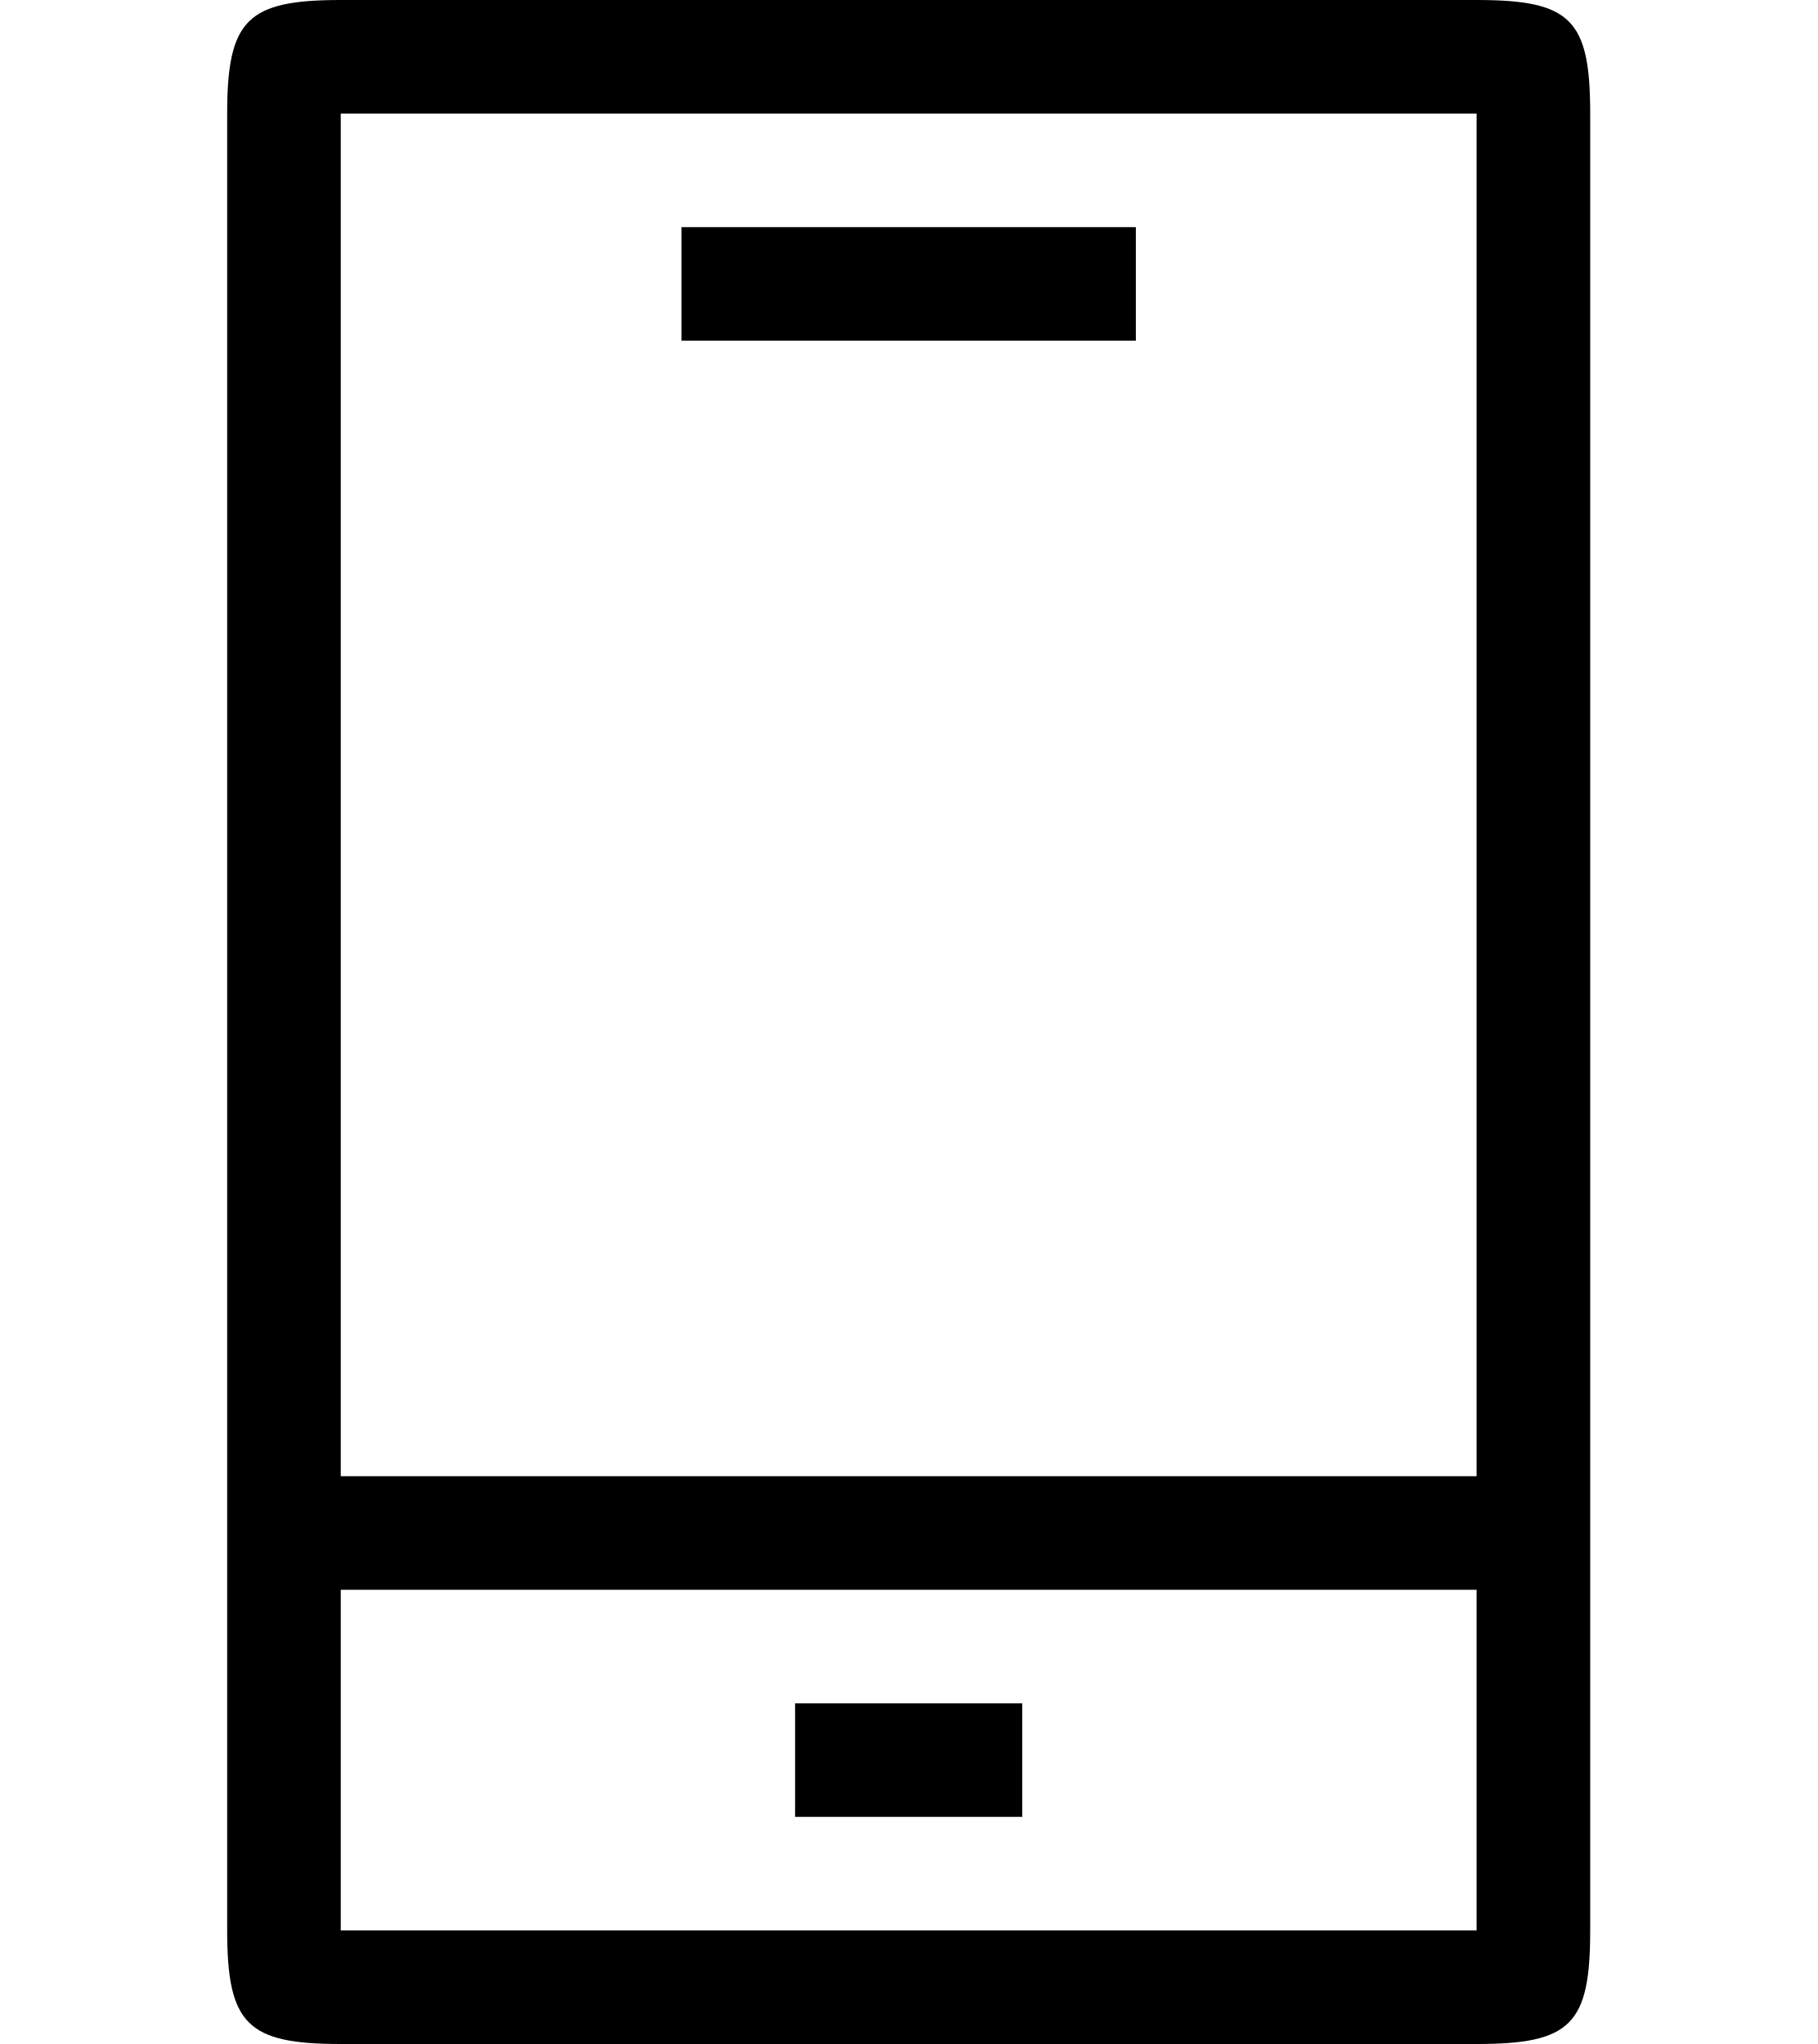
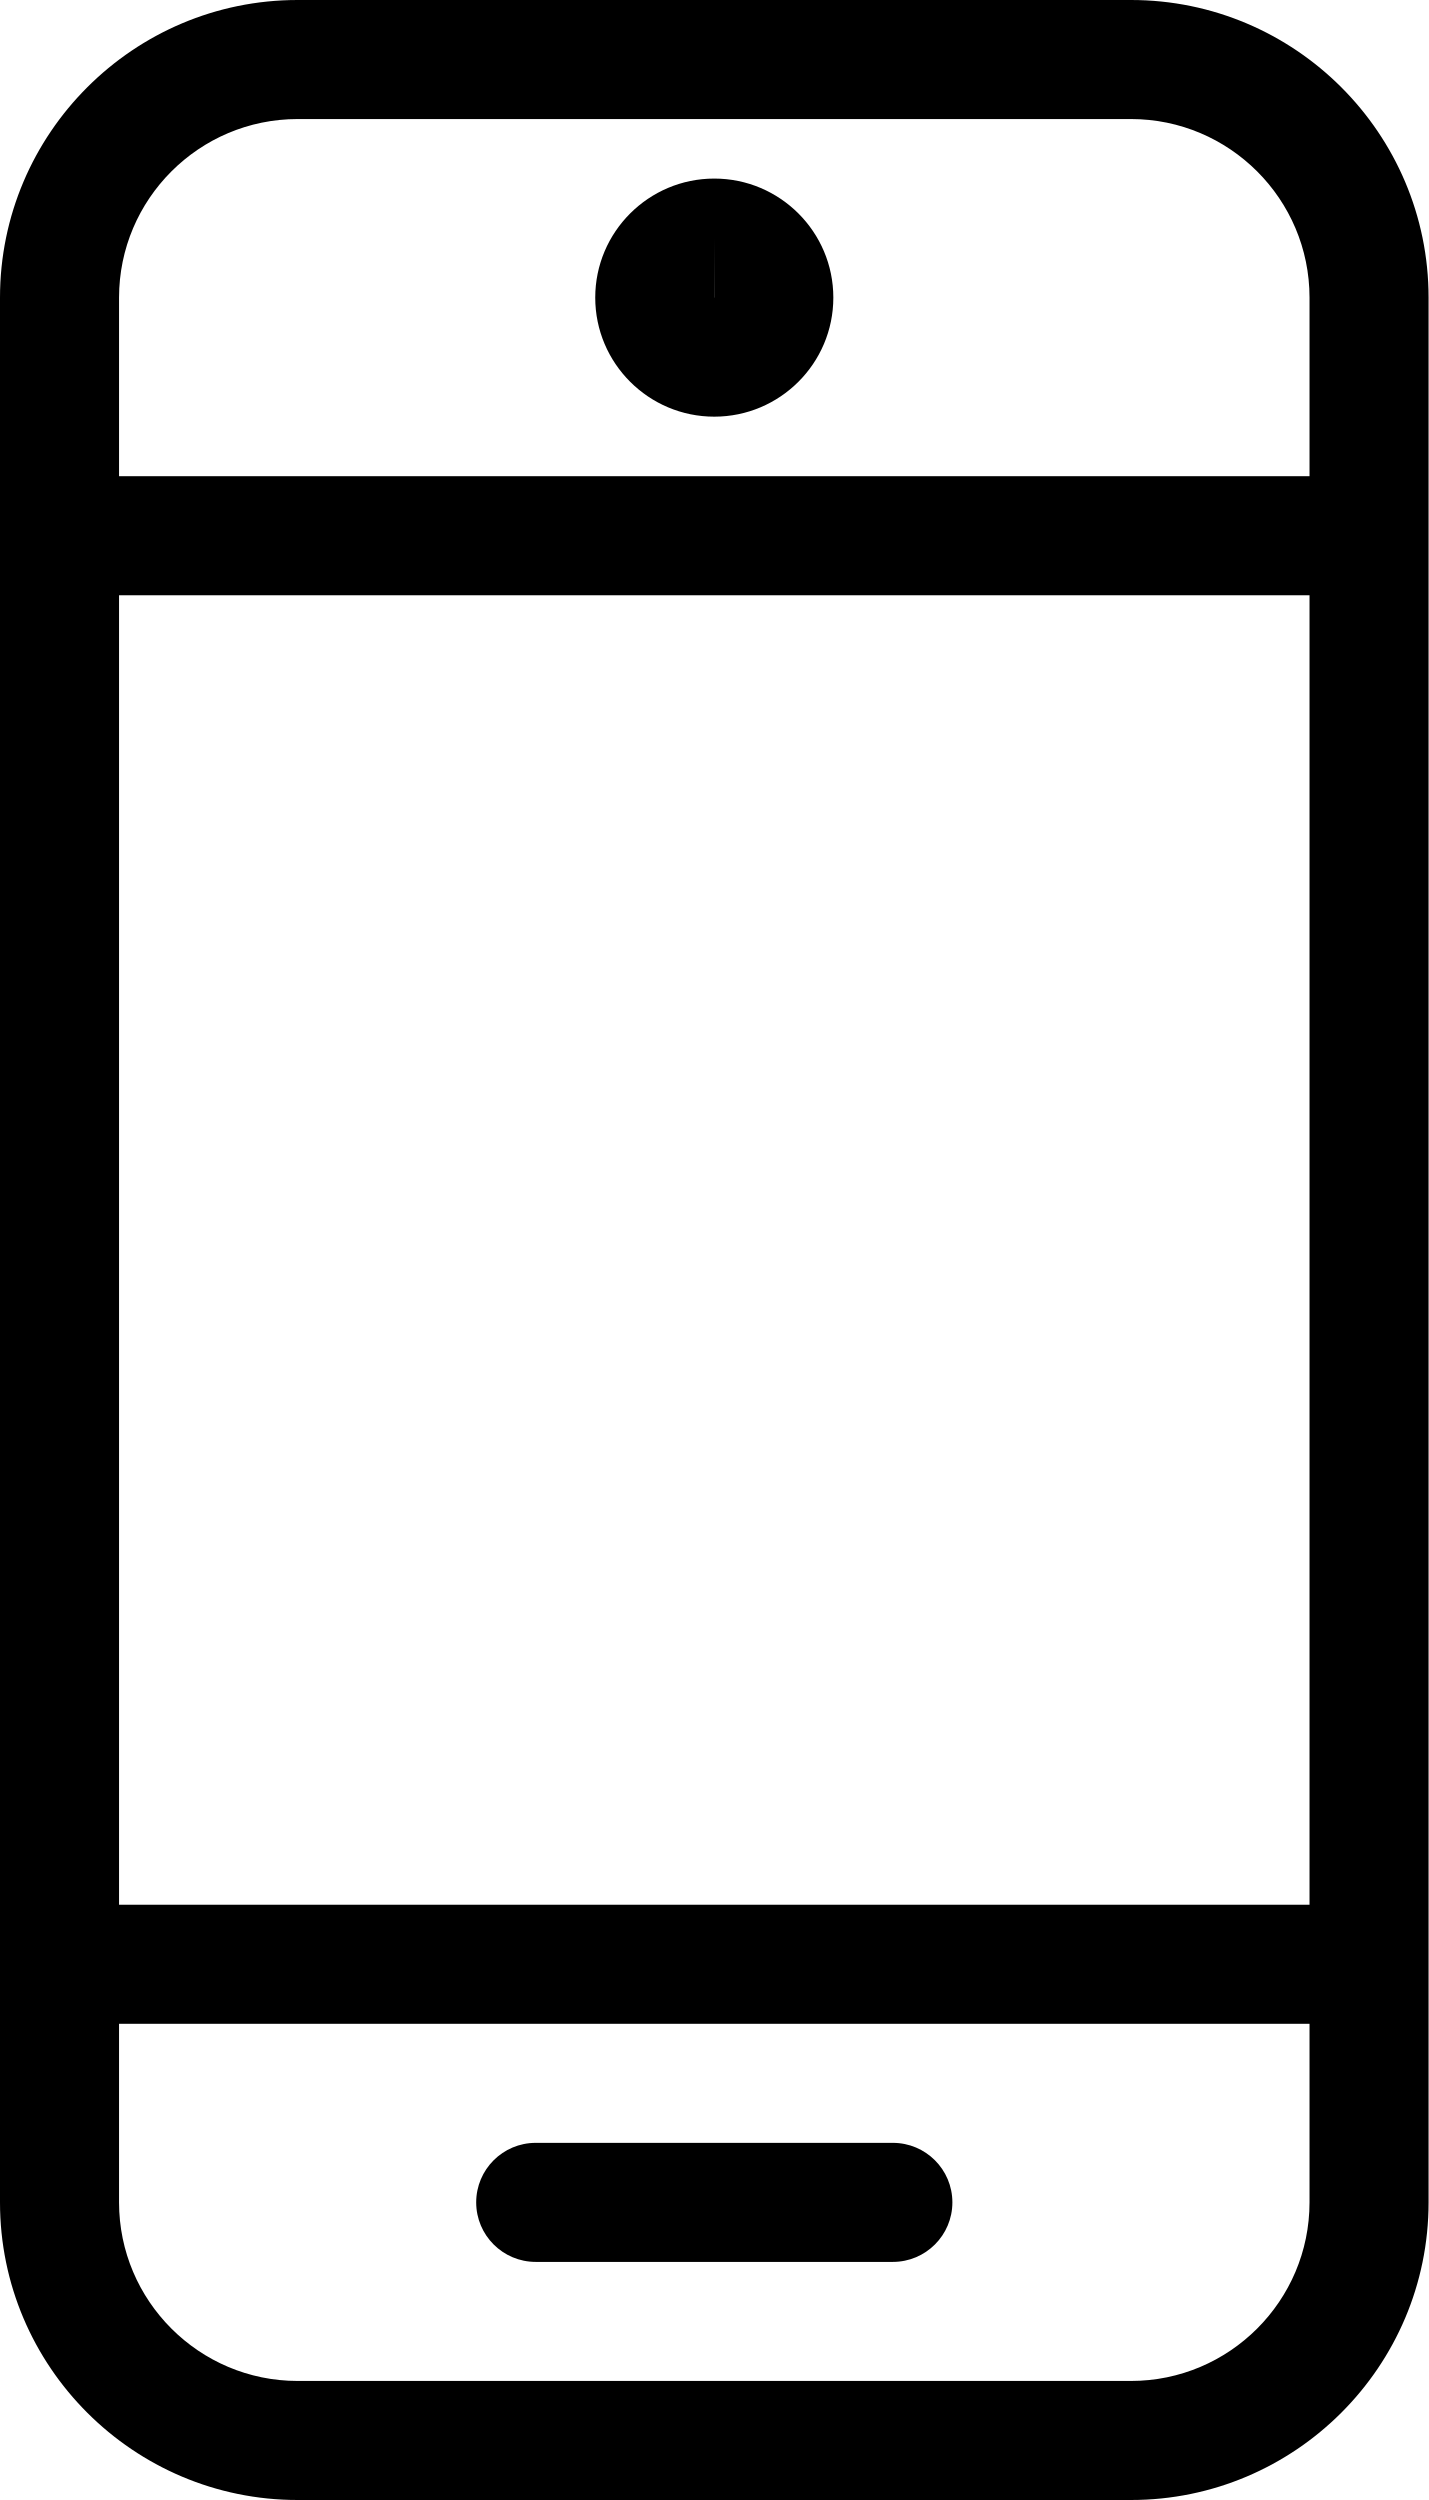
- <svg xmlns="http://www.w3.org/2000/svg" width="16px" height="18px" viewBox="0 0 16 18" version="1.1">
-   <defs />
-   <g id="mobile" stroke="none" stroke-width="1" fill="none" fill-rule="evenodd">
-     <path d="M6,3 L10,3 L10,2 L6,2 L6,3 Z M7,16 L9,16 L9,15 L7,15 L7,16 Z M13,1 L3,1 L3,13 L13,13 L13,14 L3,14 L3,17 L13,17 L13,1 Z M13,18 L3,18 C2.18,18 2,17.829 2,17 L2,1 C2,0.17 2.18,0 3,0 L13,0 C13.83,0 14,0.17 14,1 L14,17 C14,17.829 13.83,18 13,18 Z" id="Fill-1" fill="#000000" />
+ <svg xmlns="http://www.w3.org/2000/svg" width="12px" height="21px" viewBox="0 0 12 21" version="1.1">
+   <g id="Page-1" stroke="none" stroke-width="1" fill="none" fill-rule="evenodd">
+     <g id="mobile" fill="#000000">
+       <path d="M9.5,20 L2.5,20 C1.673,20 1,19.327 1,18.5 L1,17 L11,17 L11,18.5 C11,19.327 10.327,20 9.5,20 L9.5,20 Z M2.5,1 L9.5,1 C10.327,1 11,1.673 11,2.5 L11,4 L1,4 L1,2.5 C1,1.673 1.673,1 2.5,1 L2.5,1 Z M1,16 L11,16 L11,5 L1,5 L1,16 Z M9.5,0 L2.5,0 C1.122,0 0,1.121 0,2.5 L0,18.5 C0,19.879 1.122,21 2.5,21 L9.5,21 C10.878,21 12,19.879 12,18.5 L12,2.5 C12,1.121 10.878,0 9.5,0 L9.5,0 Z" id="Fill-1" />
+       <path d="M7.5,18 L4.5,18 C4.224,18 4,18.224 4,18.5 C4,18.776 4.224,19 4.5,19 L7.5,19 C7.776,19 8,18.776 8,18.5 C8,18.224 7.776,18 7.5,18" id="Fill-3" />
+       <path d="M6,2 L6,2.5 L5.999,2.5 L6,2 Z M6,3.5 C6.551,3.5 7,3.052 7,2.5 C7,1.948 6.551,1.5 6,1.5 C5.449,1.5 5,1.948 5,2.5 C5,3.052 5.449,3.5 6,3.5 L6,3.5 Z" id="Fill-5" />
+     </g>
  </g>
</svg>
